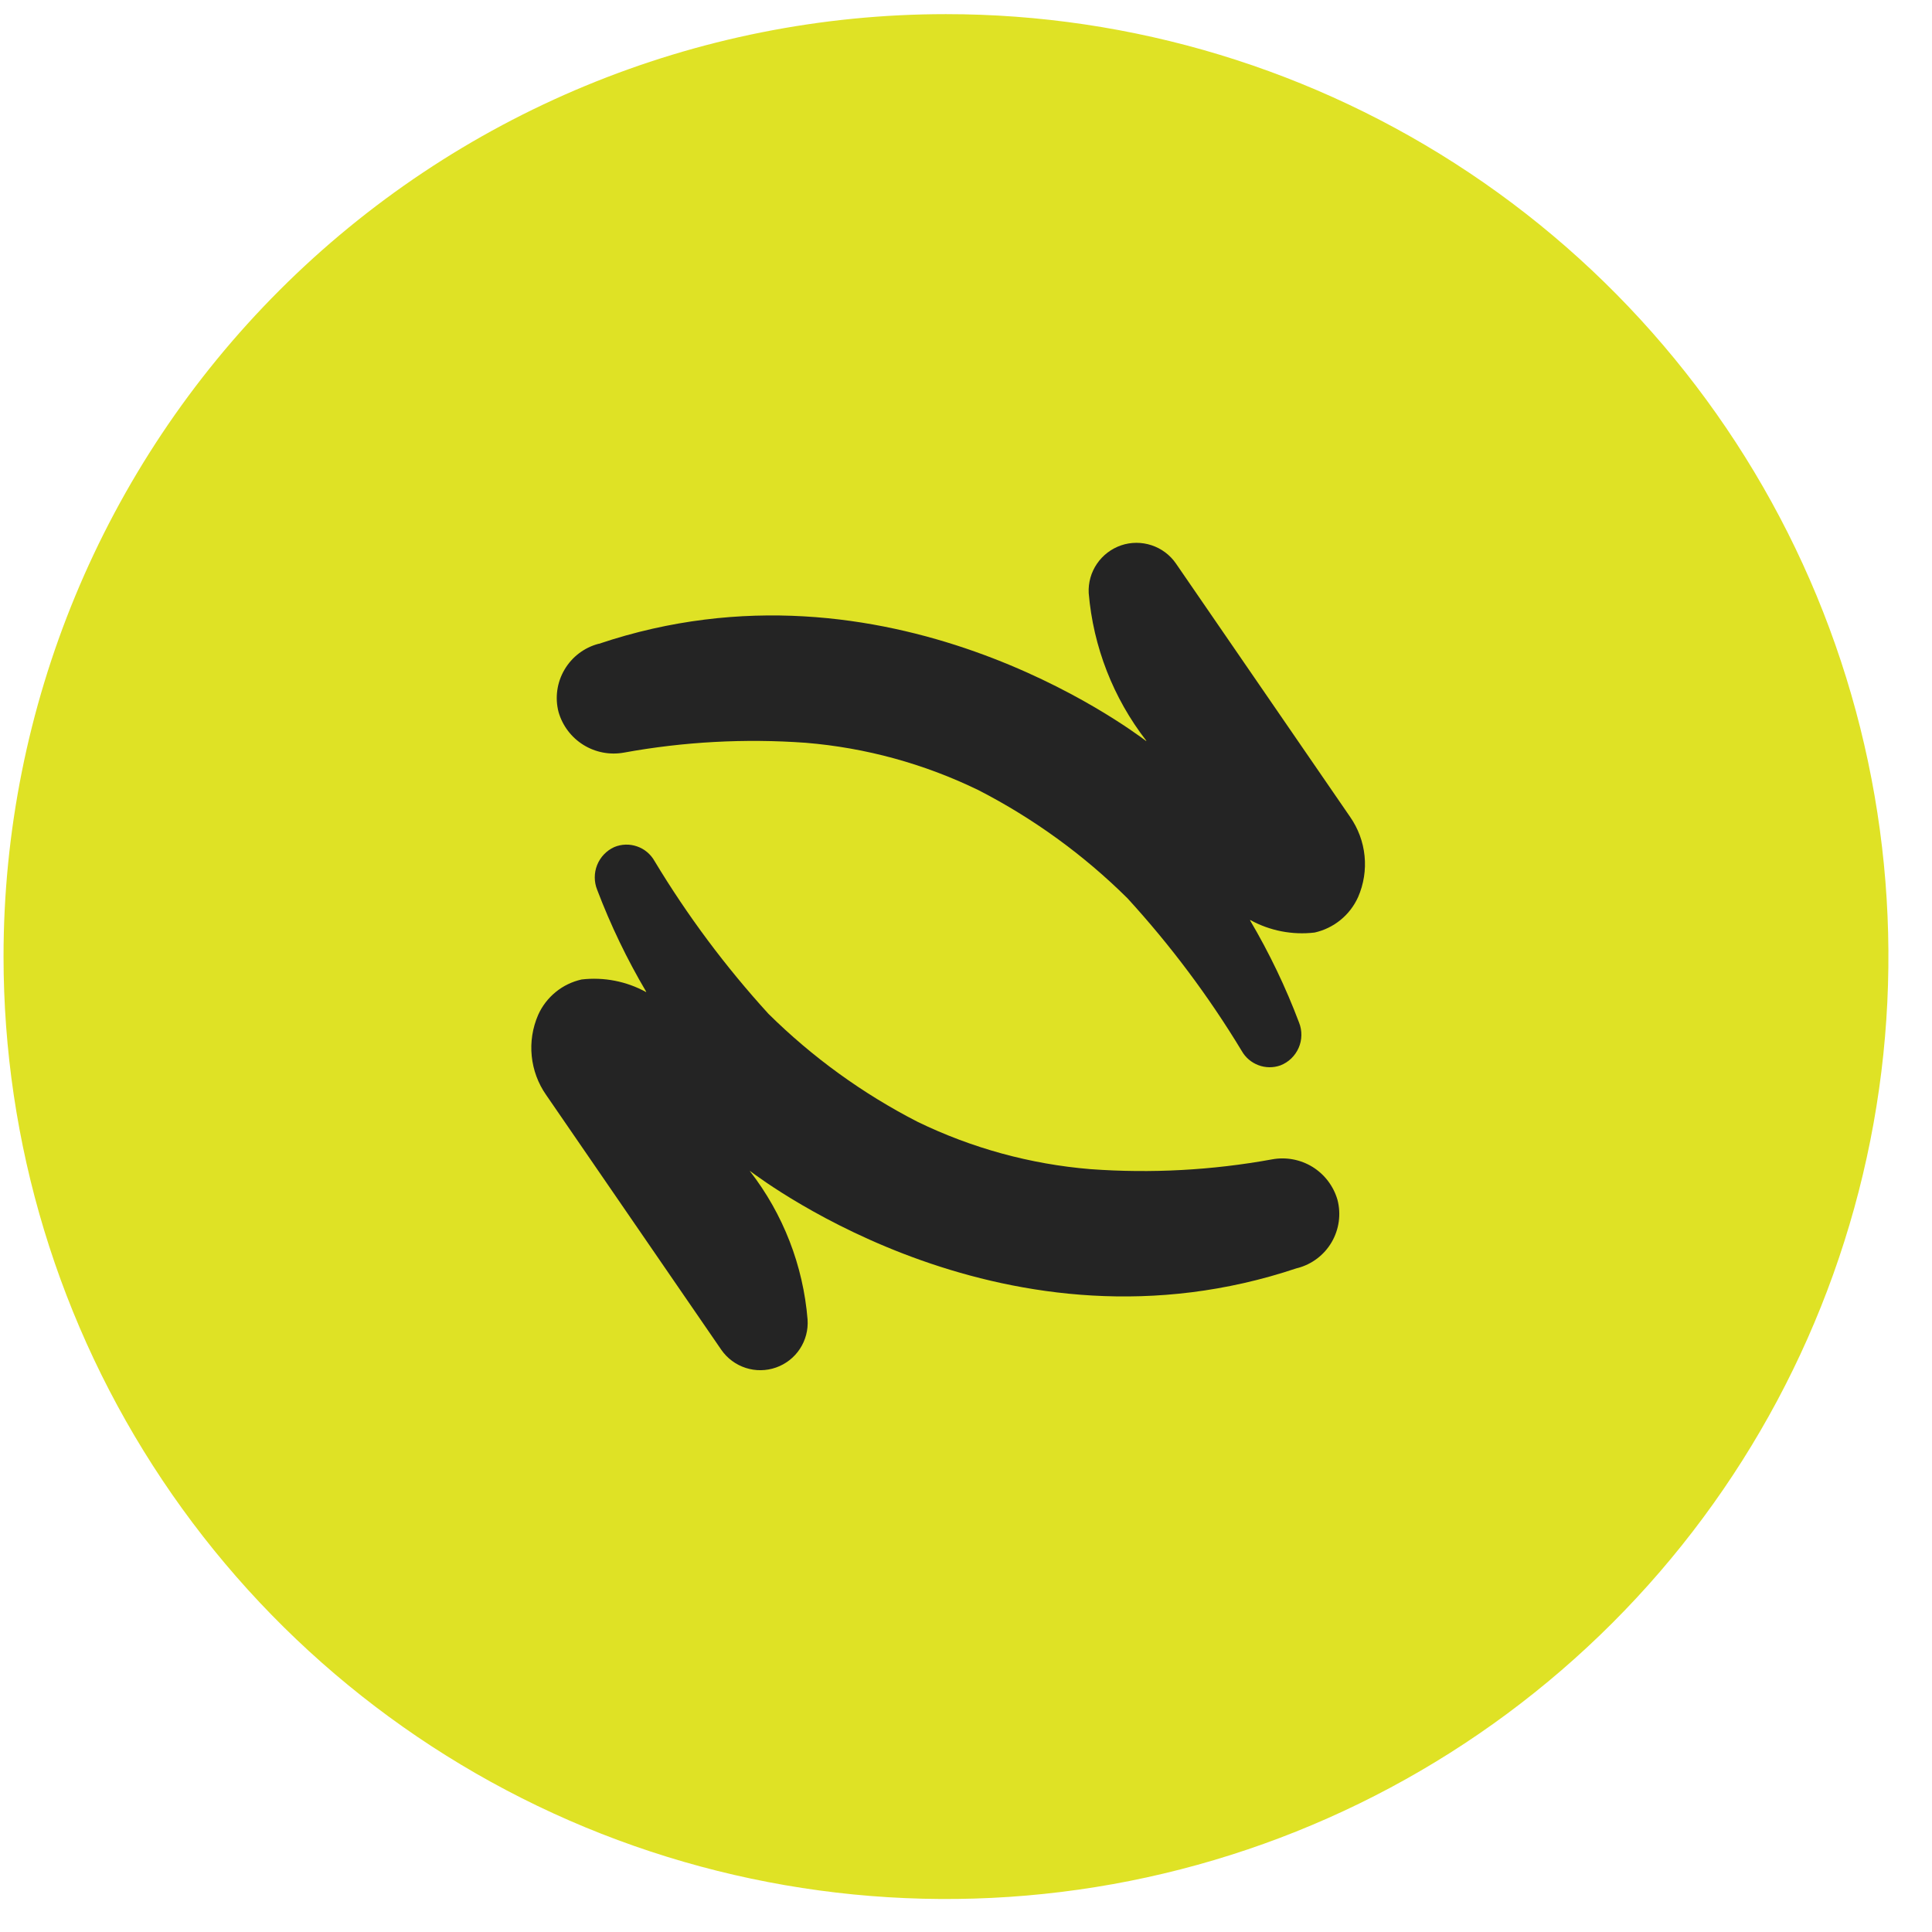
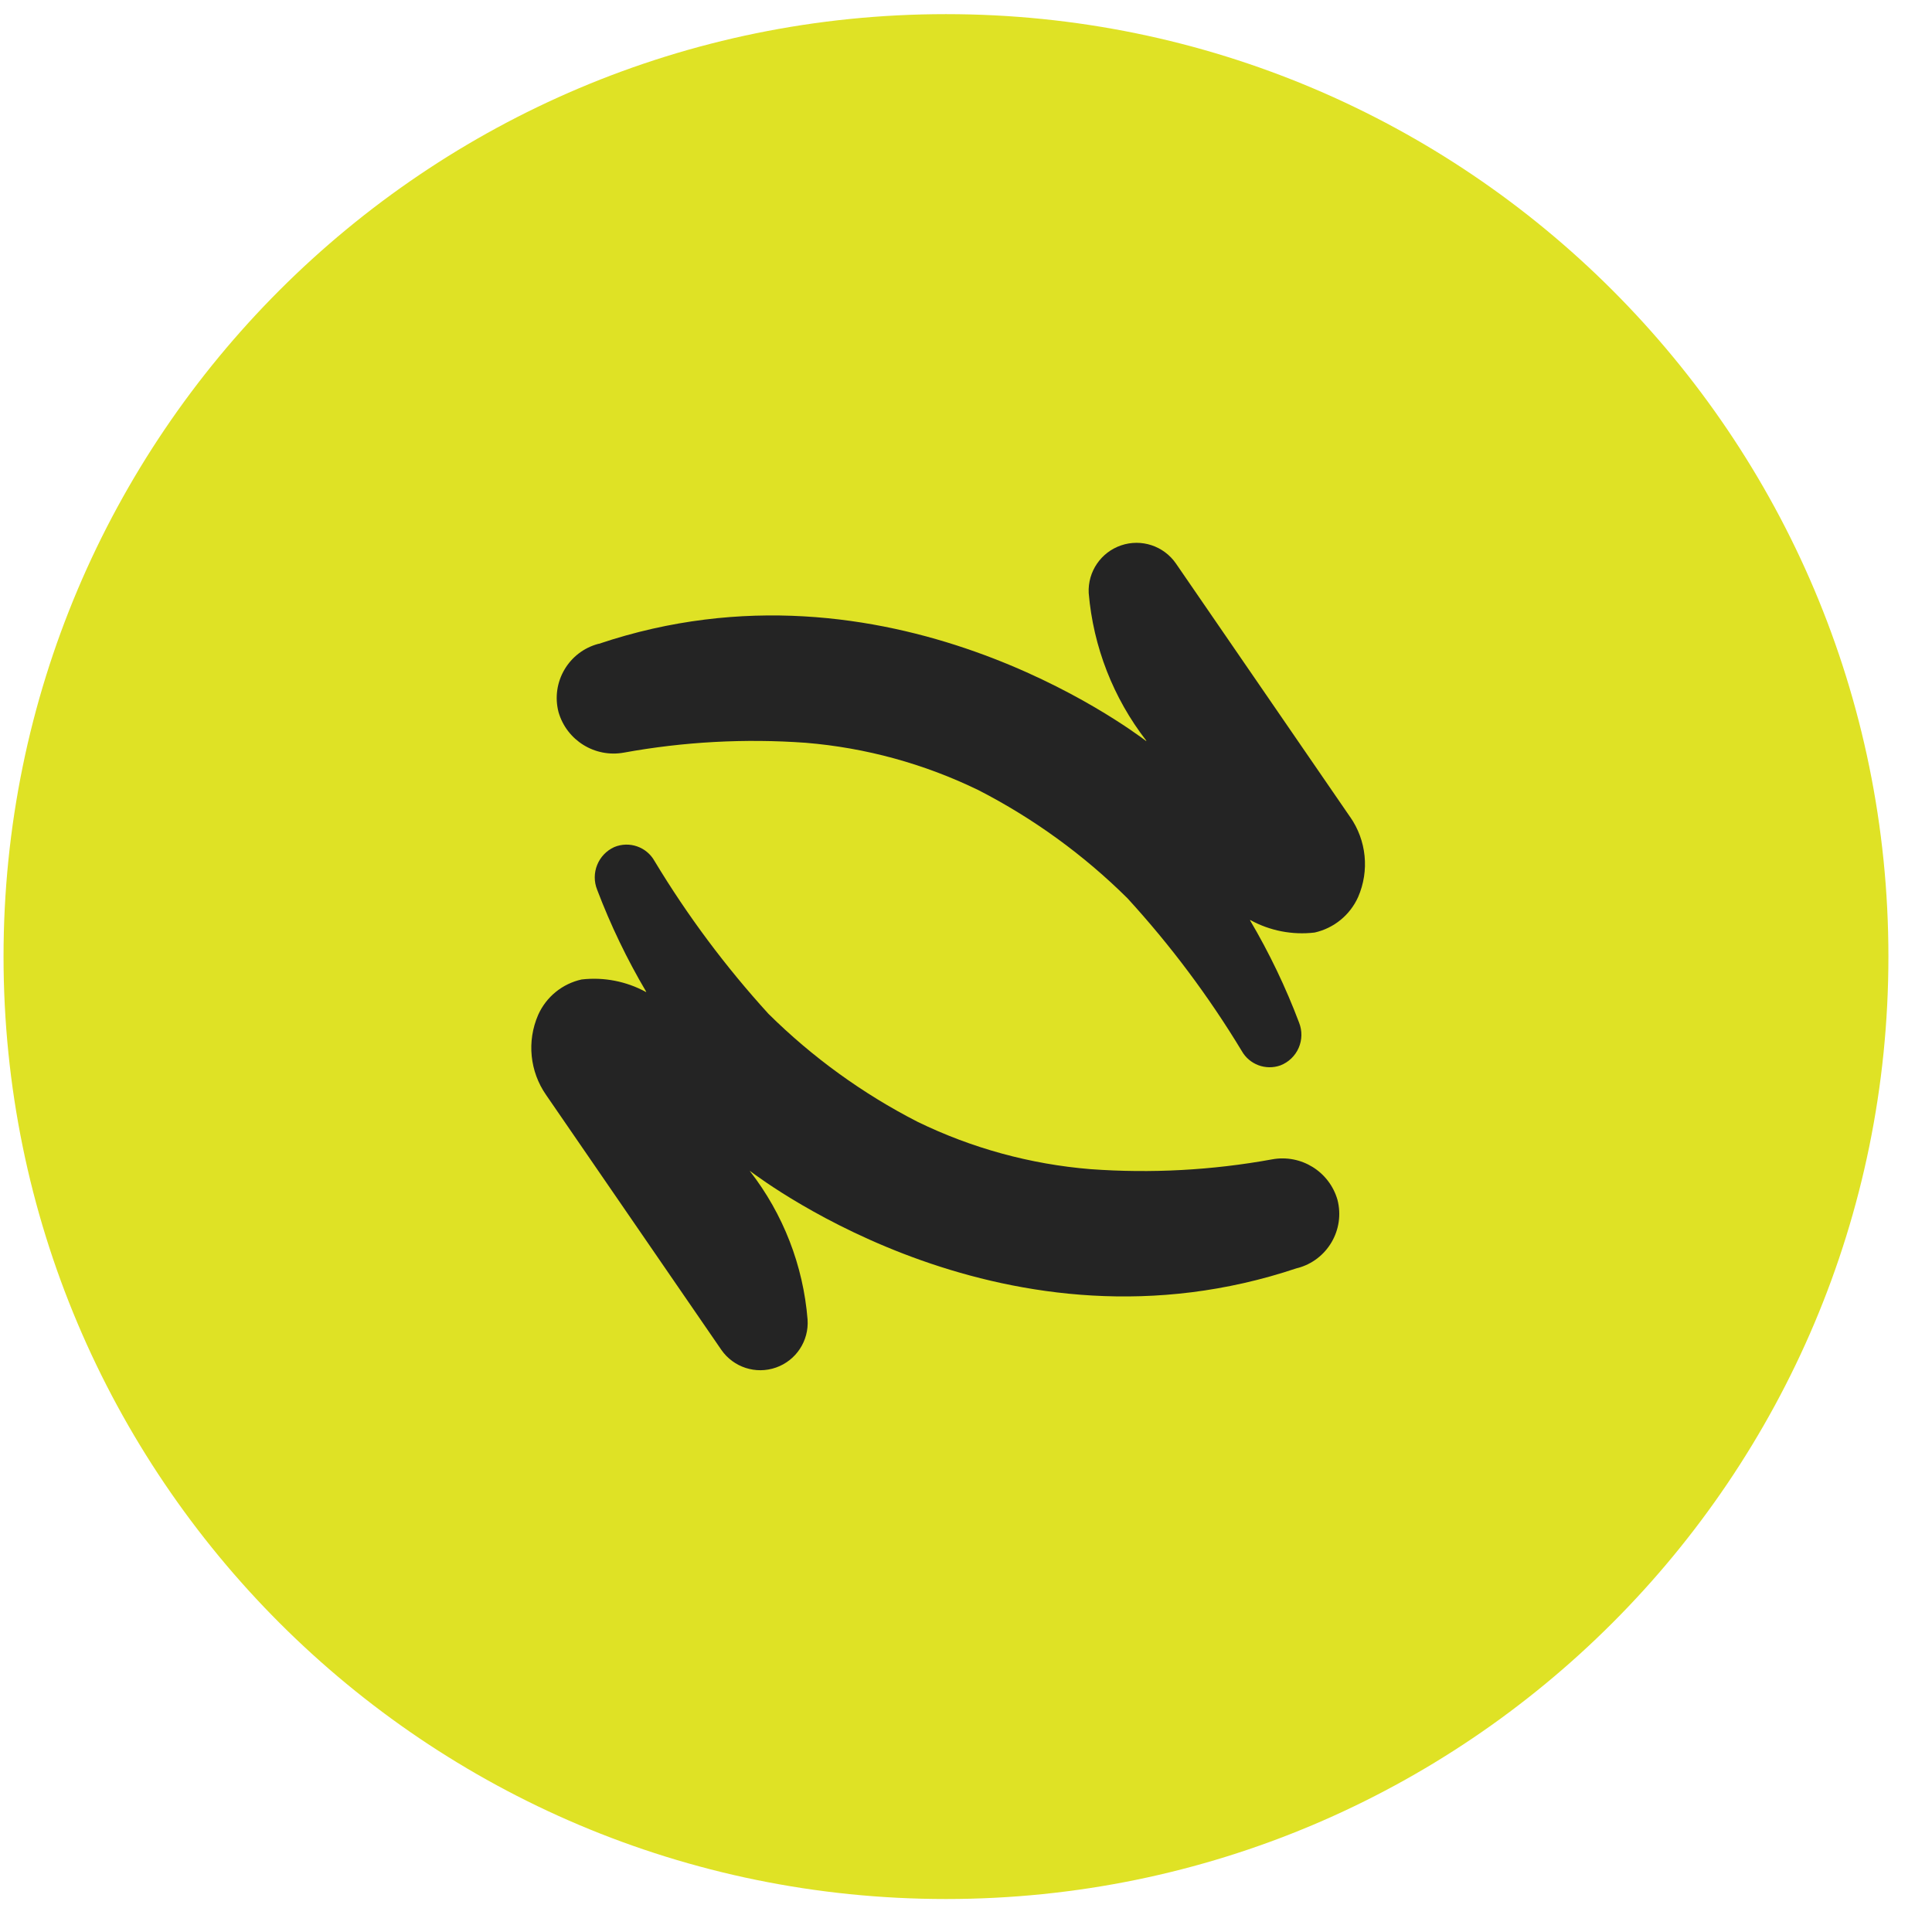
<svg xmlns="http://www.w3.org/2000/svg" width="41" height="41" viewBox="0 0 41 41" fill="none">
-   <path d="M20.075 0.3C24.031 0.3 27.898 1.473 31.187 3.671C34.476 5.868 37.039 8.992 38.553 12.646C40.066 16.301 40.463 20.322 39.691 24.202C38.919 28.081 37.014 31.645 34.217 34.442C31.42 37.239 27.857 39.144 23.977 39.916C20.097 40.687 16.076 40.291 12.421 38.778C8.767 37.264 5.643 34.7 3.446 31.411C1.248 28.122 0.075 24.256 0.075 20.3C0.075 14.996 2.182 9.909 5.933 6.158C9.684 2.407 14.771 0.3 20.075 0.3Z" fill="#DFE225" />
-   <path d="M28.651 17.335L24.954 11.957C24.828 11.775 24.647 11.64 24.437 11.571C24.228 11.502 24.001 11.502 23.792 11.573C23.583 11.645 23.403 11.782 23.279 11.964C23.154 12.147 23.093 12.365 23.104 12.585C23.2 13.726 23.625 14.815 24.327 15.72L24.322 15.725C23.98 15.47 18.831 11.603 12.711 13.662H12.703C12.399 13.742 12.138 13.94 11.979 14.212C11.819 14.484 11.774 14.808 11.854 15.113C11.938 15.402 12.126 15.65 12.381 15.808C12.637 15.967 12.942 16.025 13.238 15.972C14.511 15.74 15.808 15.67 17.098 15.763C18.372 15.868 19.614 16.209 20.764 16.768C21.929 17.367 22.995 18.14 23.926 19.062C24.839 20.06 25.652 21.145 26.351 22.302C26.43 22.442 26.556 22.549 26.706 22.605C26.856 22.662 27.022 22.663 27.173 22.609C27.258 22.576 27.337 22.526 27.403 22.462C27.469 22.398 27.522 22.322 27.559 22.238C27.596 22.154 27.616 22.063 27.617 21.971C27.619 21.88 27.603 21.788 27.569 21.703C27.285 20.95 26.936 20.223 26.527 19.529L26.532 19.524C26.948 19.753 27.426 19.846 27.898 19.79C28.1 19.745 28.289 19.653 28.449 19.522C28.61 19.391 28.737 19.224 28.822 19.035C28.941 18.761 28.988 18.46 28.958 18.163C28.928 17.865 28.822 17.58 28.651 17.335Z" fill="#242424" />
-   <path d="M11.591 23.238L15.308 28.646C15.434 28.827 15.615 28.961 15.825 29.029C16.034 29.097 16.26 29.094 16.468 29.021C16.676 28.948 16.854 28.809 16.975 28.625C17.096 28.441 17.153 28.223 17.138 28.003C17.045 26.857 16.62 25.763 15.915 24.854C15.915 24.854 15.915 24.846 15.915 24.849C16.258 25.104 21.409 28.97 27.527 26.911H27.534C27.839 26.831 28.1 26.634 28.259 26.362C28.418 26.09 28.463 25.766 28.383 25.461C28.299 25.172 28.111 24.924 27.856 24.765C27.6 24.607 27.294 24.549 26.998 24.603C25.726 24.835 24.429 24.905 23.139 24.811C21.865 24.706 20.622 24.365 19.473 23.807C18.307 23.209 17.24 22.436 16.308 21.515C15.397 20.516 14.587 19.43 13.89 18.272C13.808 18.127 13.677 18.016 13.519 17.962C13.362 17.907 13.19 17.912 13.036 17.976C12.87 18.051 12.74 18.188 12.672 18.357C12.605 18.526 12.605 18.714 12.673 18.883C12.958 19.633 13.306 20.357 13.714 21.047L13.709 21.052C13.293 20.824 12.815 20.731 12.343 20.786C12.141 20.831 11.952 20.922 11.792 21.053C11.632 21.184 11.504 21.35 11.42 21.539C11.301 21.813 11.254 22.113 11.284 22.411C11.314 22.708 11.419 22.993 11.591 23.238Z" fill="#242424" />
+   <path d="M20.075.3a20 20 0 1 1 0 40 20 20 0 0 1 0-40" fill="#DFE225" />
+   <path d="m28.65 17.335-3.696-5.378a1.016 1.016 0 0 0-1.85.628 5.93 5.93 0 0 0 1.223 3.134l-.005.006c-.342-.255-5.49-4.122-11.611-2.063h-.008a1.19 1.19 0 0 0-.85 1.451 1.217 1.217 0 0 0 1.385.859 15.4 15.4 0 0 1 3.86-.209c1.274.105 2.516.446 3.666 1.005a12.8 12.8 0 0 1 3.162 2.294 20.5 20.5 0 0 1 2.425 3.24.68.68 0 0 0 .822.307.697.697 0 0 0 .396-.906 14 14 0 0 0-1.042-2.174l.005-.005c.416.229.894.322 1.366.266a1.33 1.33 0 0 0 .924-.755 1.75 1.75 0 0 0-.171-1.7M11.59 23.238l3.718 5.408a1.006 1.006 0 0 0 1.83-.643 5.9 5.9 0 0 0-1.223-3.149v-.005c.343.255 5.494 4.121 11.612 2.062h.007a1.19 1.19 0 0 0 .849-1.45 1.215 1.215 0 0 0-1.385-.858c-1.272.232-2.57.302-3.86.208a10.3 10.3 0 0 1-3.665-1.004 12.8 12.8 0 0 1-3.165-2.292 20.6 20.6 0 0 1-2.418-3.243.68.68 0 0 0-.854-.296.706.706 0 0 0-.363.907c.285.75.633 1.474 1.041 2.164l-.005.005a2.3 2.3 0 0 0-1.366-.266 1.32 1.32 0 0 0-.923.753 1.75 1.75 0 0 0 .17 1.699" fill="#242424" />
</svg>
